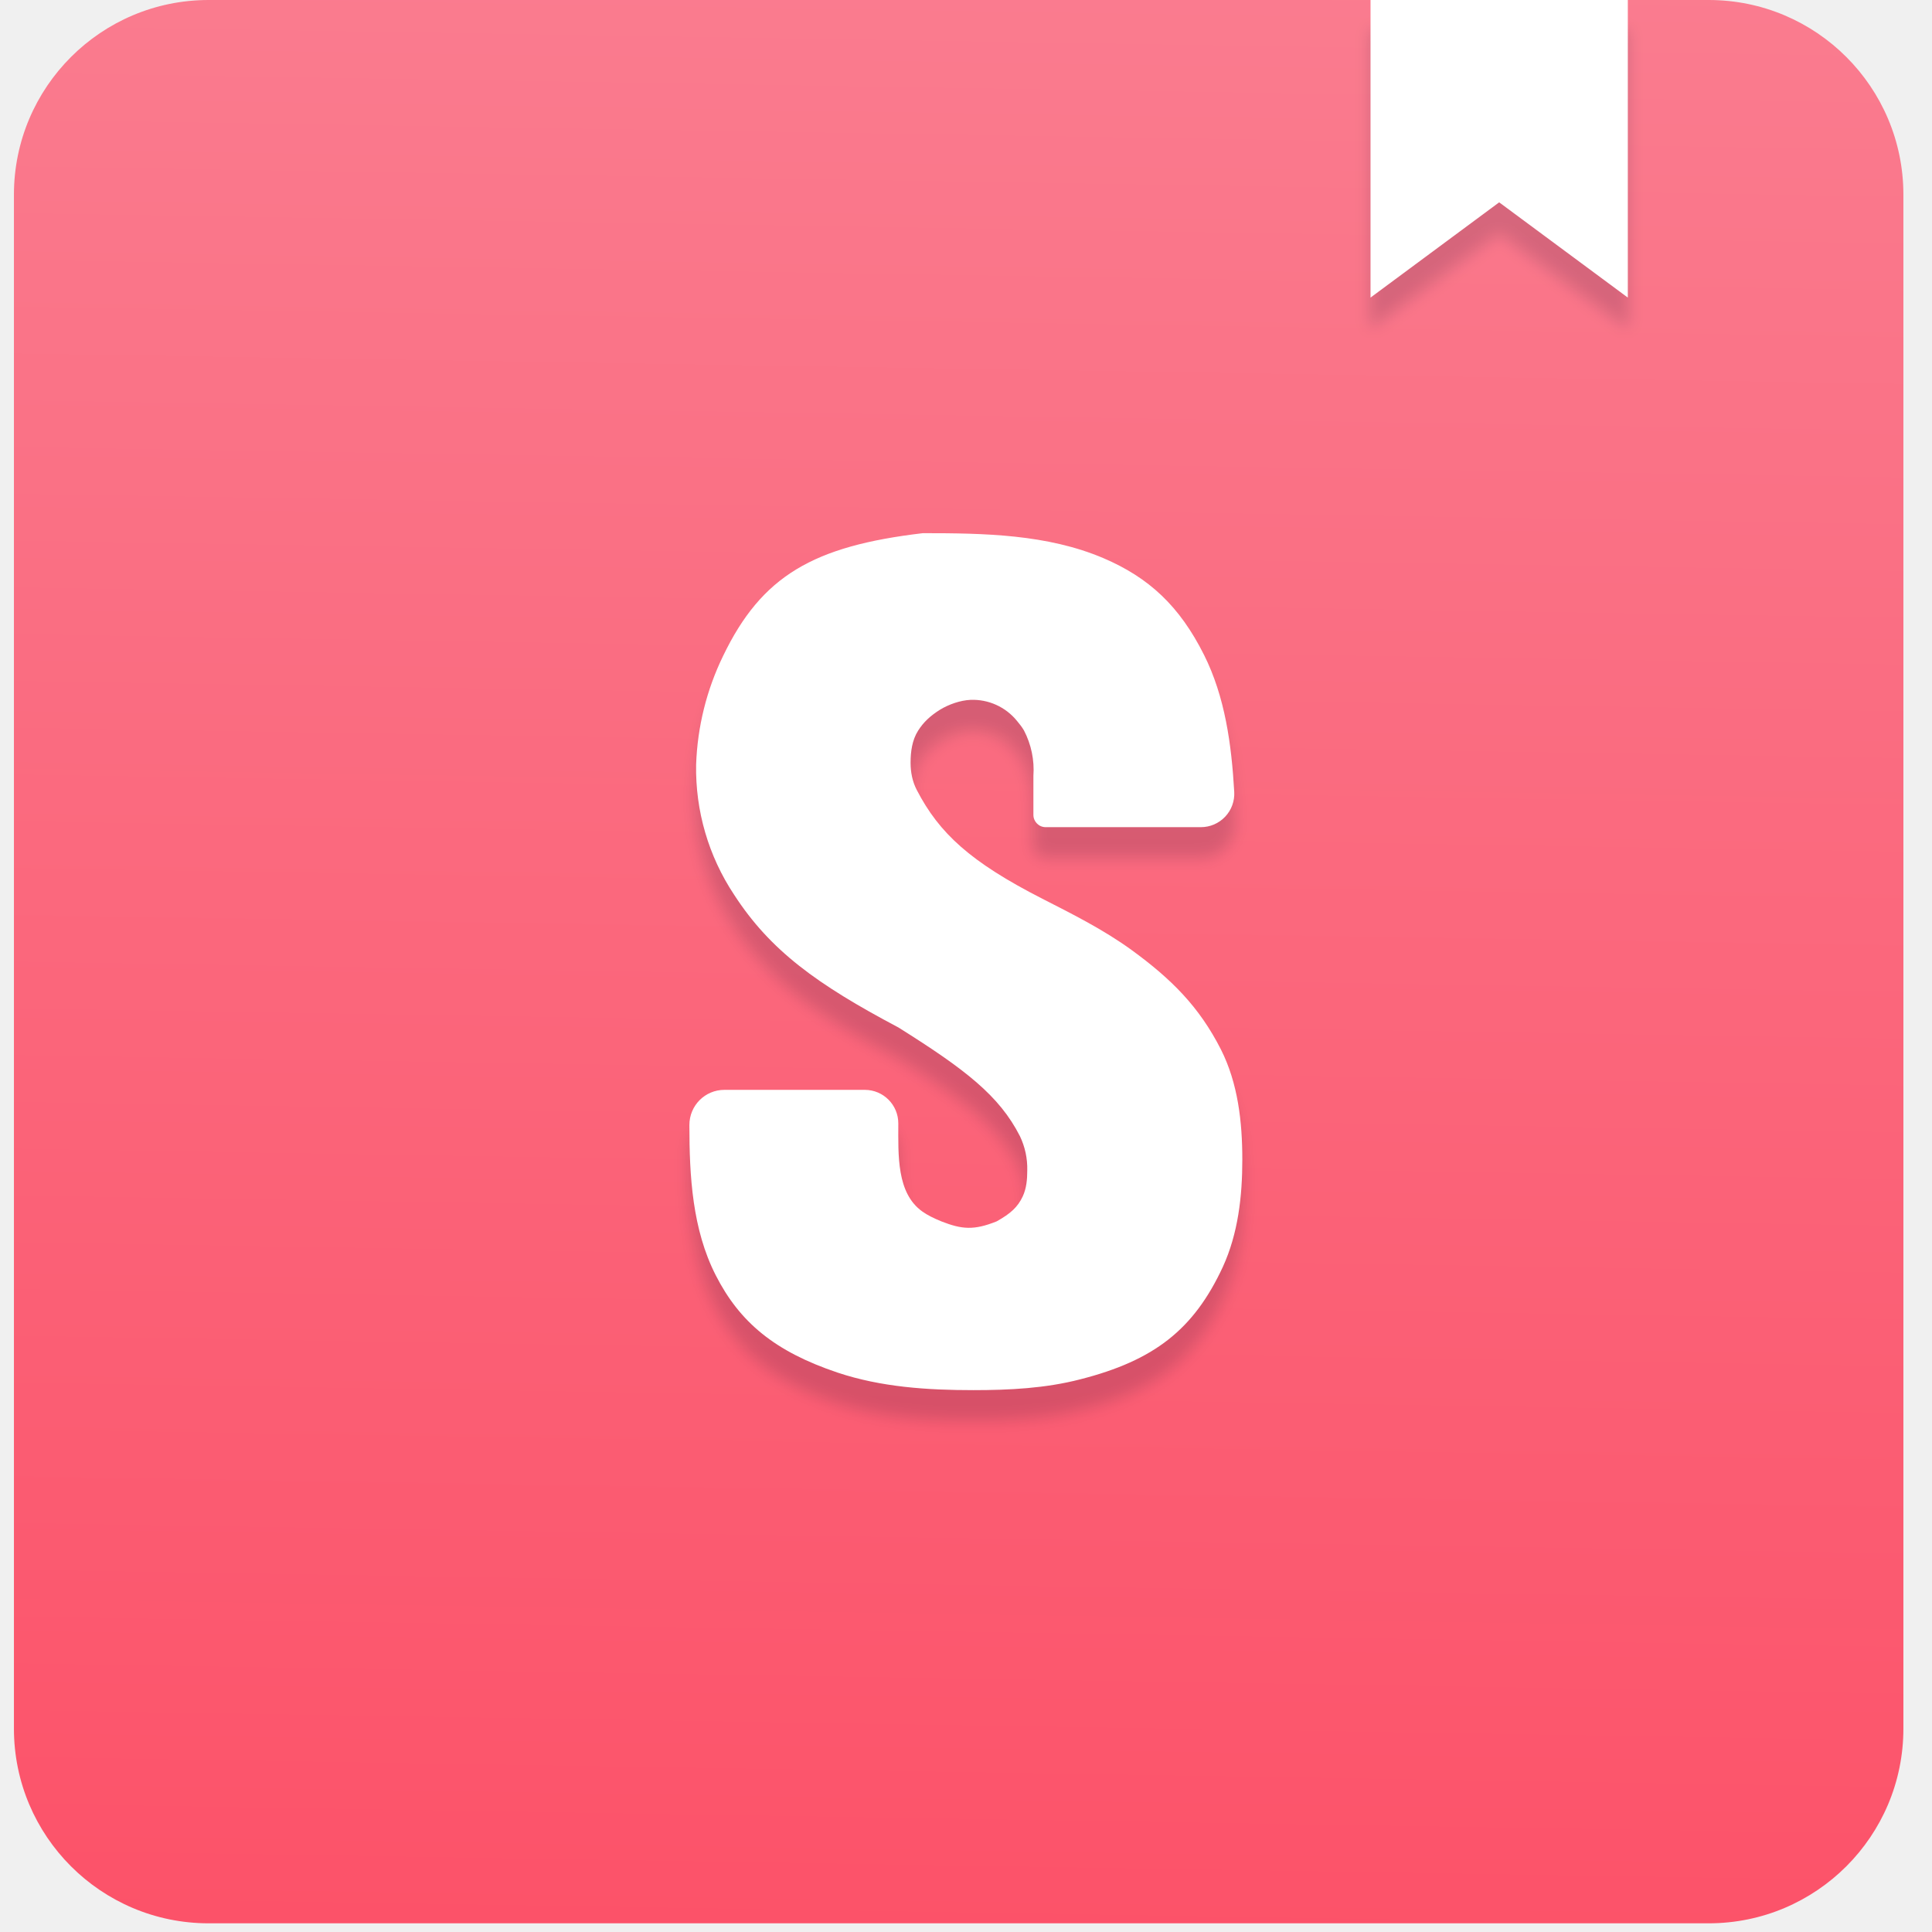
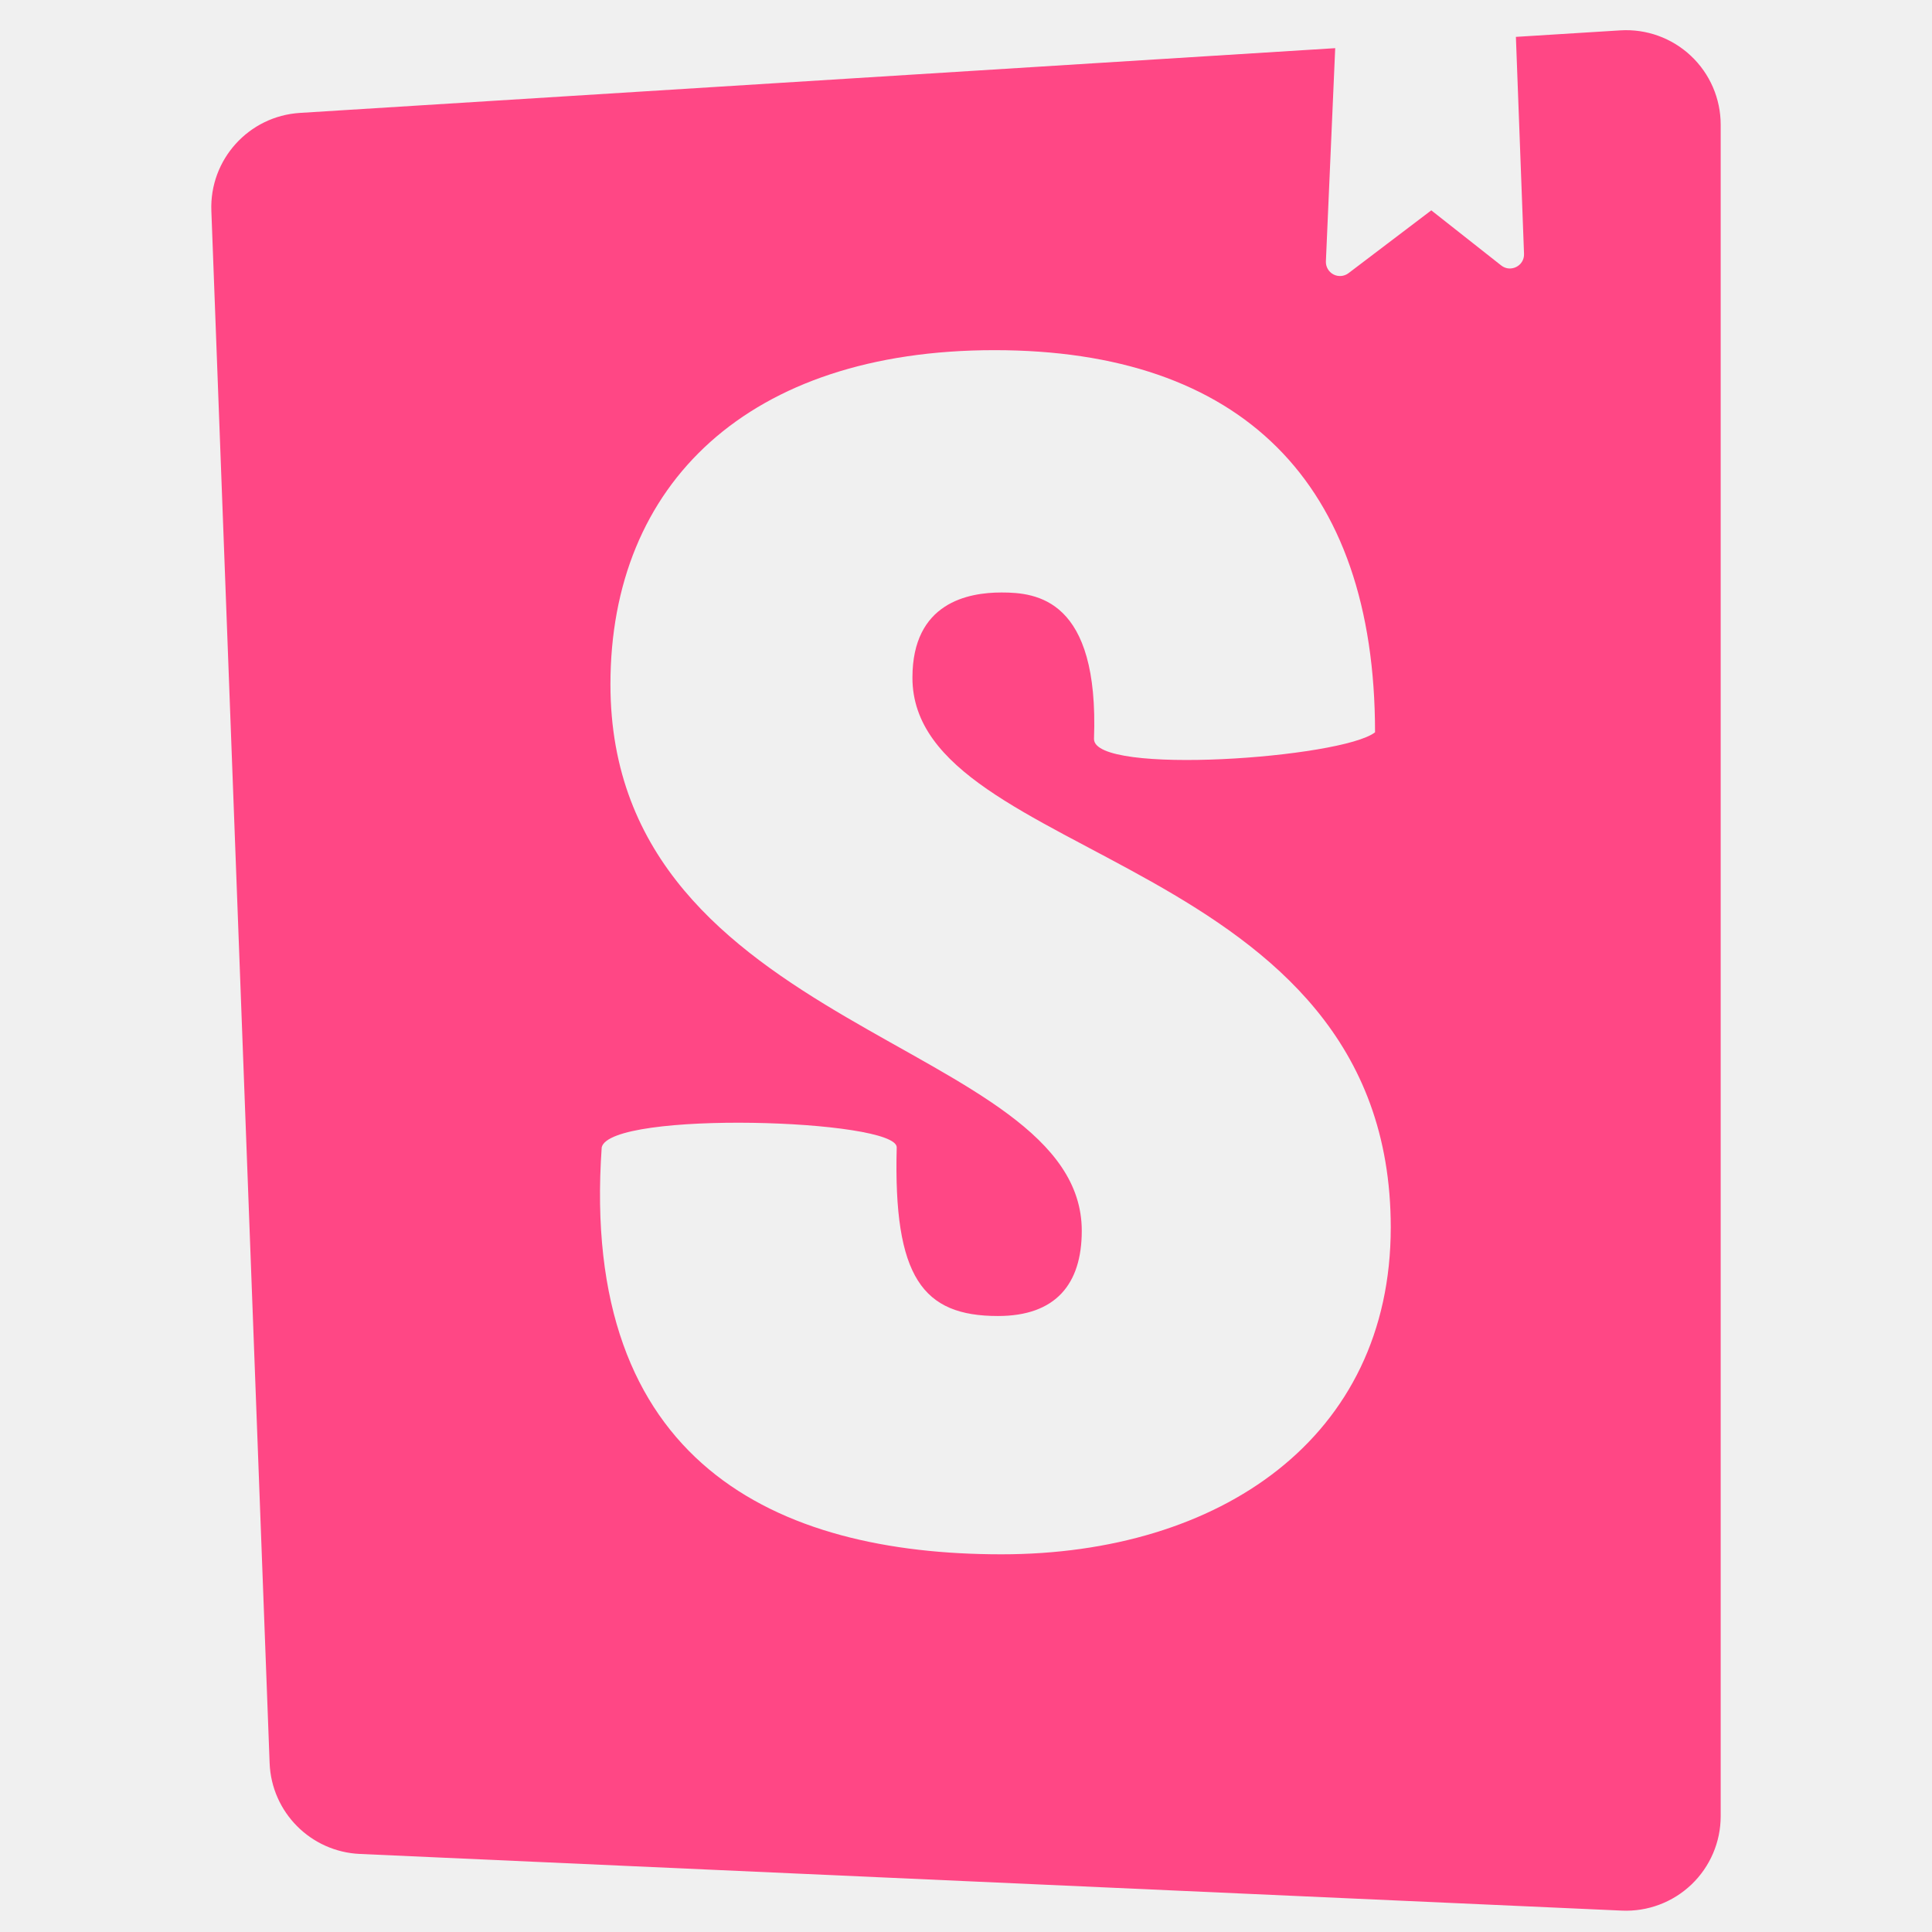
- <svg xmlns="http://www.w3.org/2000/svg" fill="none" viewBox="0 0 128 129" width="48px" height="48px">
-   <rect x=".43" width="126.16" height="128.42" rx="13" fill="url(#paint0_linear)" />
-   <g filter="url(#filter0_d)">
-     <path d="M79.7 55.23H69.32a.82.82 0 01-.82-.82v-2.6a5.7 5.7 0 00-.63-3.04c-.13-.22-.29-.43-.47-.64a3.8 3.8 0 00-3.1-1.4c-.68.03-1.45.3-2.04.66-.65.41-1.1.83-1.46 1.4-.4.63-.5 1.4-.5 2.14 0 .63.12 1.26.42 1.83 1.49 2.87 3.56 4.79 8.38 7.25 2.04 1.04 4.09 2.07 5.94 3.41 2.68 1.95 4.53 3.8 5.98 6.65 1.14 2.26 1.43 4.83 1.43 7.36 0 2.45-.28 4.93-1.3 7.16-1.94 4.18-4.58 6.25-9.53 7.51-2.32.6-4.73.72-7.13.72-3.06 0-6.15-.2-9.06-1.17-4.2-1.41-6.54-3.36-8.14-6.5-1.56-3.06-1.76-6.6-1.76-10.03 0-1.3 1.04-2.35 2.34-2.35h9.37c1.24 0 2.24 1 2.24 2.24 0 2.12-.12 4.65 1.6 5.88.35.25.76.45 1.27.66 1.38.54 2.18.61 3.7 0 .93-.52 1.41-.96 1.74-1.67.25-.54.3-1.14.3-1.73a5 5 0 00-.49-2.29c-1.37-2.69-3.62-4.44-8.12-7.26-5.44-2.88-8.55-5.13-10.97-8.87a15.2 15.2 0 01-2.53-8.68 18 18 0 011.8-7.25c2.58-5.36 6.03-7.34 13.34-8.2 4.1 0 8.3.07 12.06 1.67 3.04 1.3 5.08 3.2 6.71 6.45 1.41 2.81 1.84 6 2.02 9.15a2.23 2.23 0 01-2.23 2.36z" fill="#fff" />
-   </g>
-   <g filter="url(#filter1_d)">
-     <path d="M91.01 19.87V0h17.18v19.87l-8.59-6.36-8.59 6.36z" fill="#fff" />
-   </g>
-   <defs>
-     <filter id="filter0_d" x="44.54" y="35.6" width="38.93" height="60.22" filterUnits="userSpaceOnUse" color-interpolation-filters="sRGB">
-       <feFlood flood-opacity="0" result="BackgroundImageFix" />
-       <feColorMatrix in="SourceAlpha" values="0 0 0 0 0 0 0 0 0 0 0 0 0 0 0 0 0 0 127 0" />
-       <feOffset dy="2" />
-       <feGaussianBlur stdDeviation=".5" />
-       <feColorMatrix values="0 0 0 0 0.024 0 0 0 0 0.035 0 0 0 0 0.169 0 0 0 0.15 0" />
-       <feBlend in2="BackgroundImageFix" result="effect1_dropShadow" />
-       <feBlend in="SourceGraphic" in2="effect1_dropShadow" result="shape" />
-     </filter>
-     <filter id="filter1_d" x="90.01" y="0" width="19.18" height="22.87" filterUnits="userSpaceOnUse" color-interpolation-filters="sRGB">
-       <feFlood flood-opacity="0" result="BackgroundImageFix" />
-       <feColorMatrix in="SourceAlpha" values="0 0 0 0 0 0 0 0 0 0 0 0 0 0 0 0 0 0 127 0" />
-       <feOffset dy="2" />
-       <feGaussianBlur stdDeviation=".5" />
-       <feColorMatrix values="0 0 0 0 0.024 0 0 0 0 0.035 0 0 0 0 0.169 0 0 0 0.15 0" />
-       <feBlend in2="BackgroundImageFix" result="effect1_dropShadow" />
-       <feBlend in="SourceGraphic" in2="effect1_dropShadow" result="shape" />
-     </filter>
-     <linearGradient id="paint0_linear" x1="60.06" y1="135.45" x2="63.63" y2="-86.28" gradientUnits="userSpaceOnUse">
-       <stop stop-color="#FC5067" />
-       <stop offset="1" stop-color="#F897A8" />
-     </linearGradient>
-   </defs>
+ <svg xmlns="http://www.w3.org/2000/svg" viewBox="0 0 128 128" fill="none">
+   <path d="M107.346 2.012l-6.914.431.539 14.377c.028.795-.889 1.259-1.514.766l-4.63-3.65-5.485 4.162a.934.934 0 01-1.498-.784l.617-14.123L19.873 7.48a6.264 6.264 0 00-5.87 6.488l3.86 102.838a6.264 6.264 0 005.98 6.023l83.612 3.754a6.273 6.273 0 004.609-1.73 6.255 6.255 0 001.936-4.526V8.264a6.258 6.258 0 00-1.975-4.566 6.257 6.257 0 00-4.679-1.686zm-41.46 21.187c16.308 0 25.214 8.723 25.214 25.319-2.204 1.713-18.62 2.88-18.62.443.346-9.3-3.817-9.707-6.13-9.707-2.198 0-5.899.662-5.899 5.644 0 12.288 31.69 11.625 31.69 36.424 0 13.95-11.335 21.655-25.791 21.655-14.92 0-27.957-6.036-26.485-26.963.578-2.457 19.545-1.873 19.545 0-.23 8.635 1.735 11.175 6.707 11.175 3.817 0 5.553-2.103 5.553-5.646 0-12.621-31.227-13.063-31.227-36.201 0-13.285 9.138-22.143 25.444-22.143z" fill="#FF4785" />
</svg>
